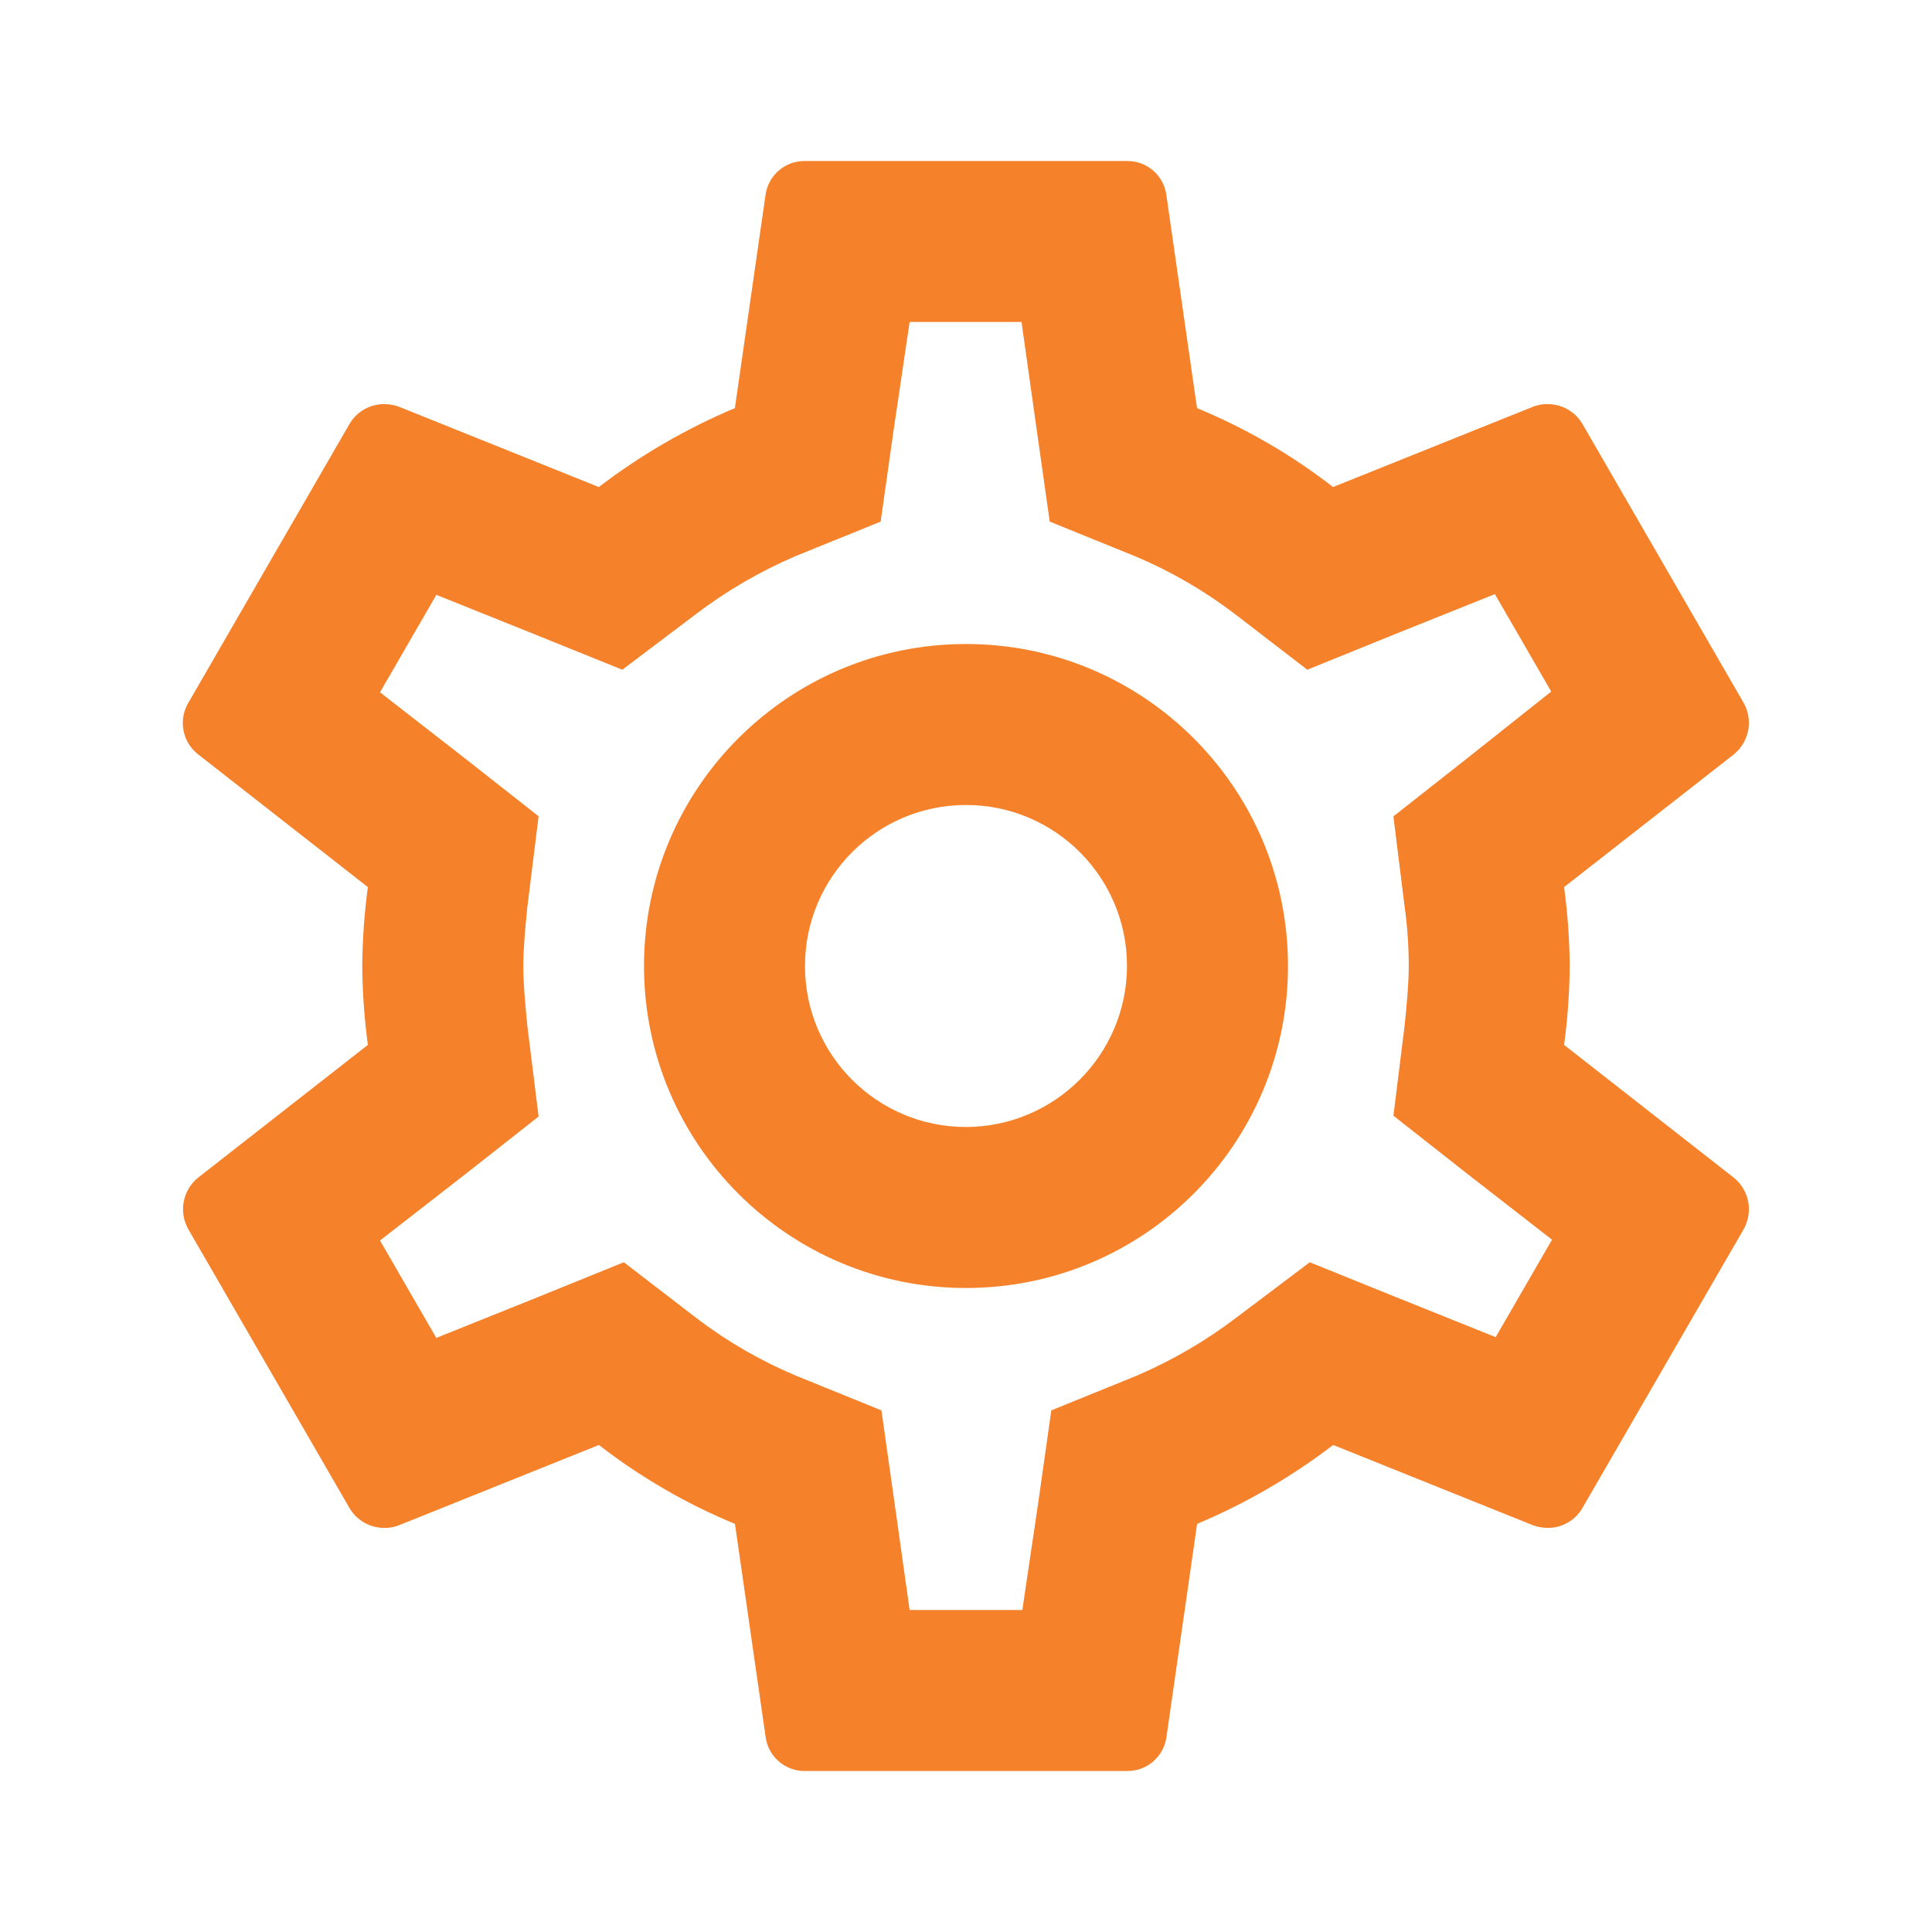
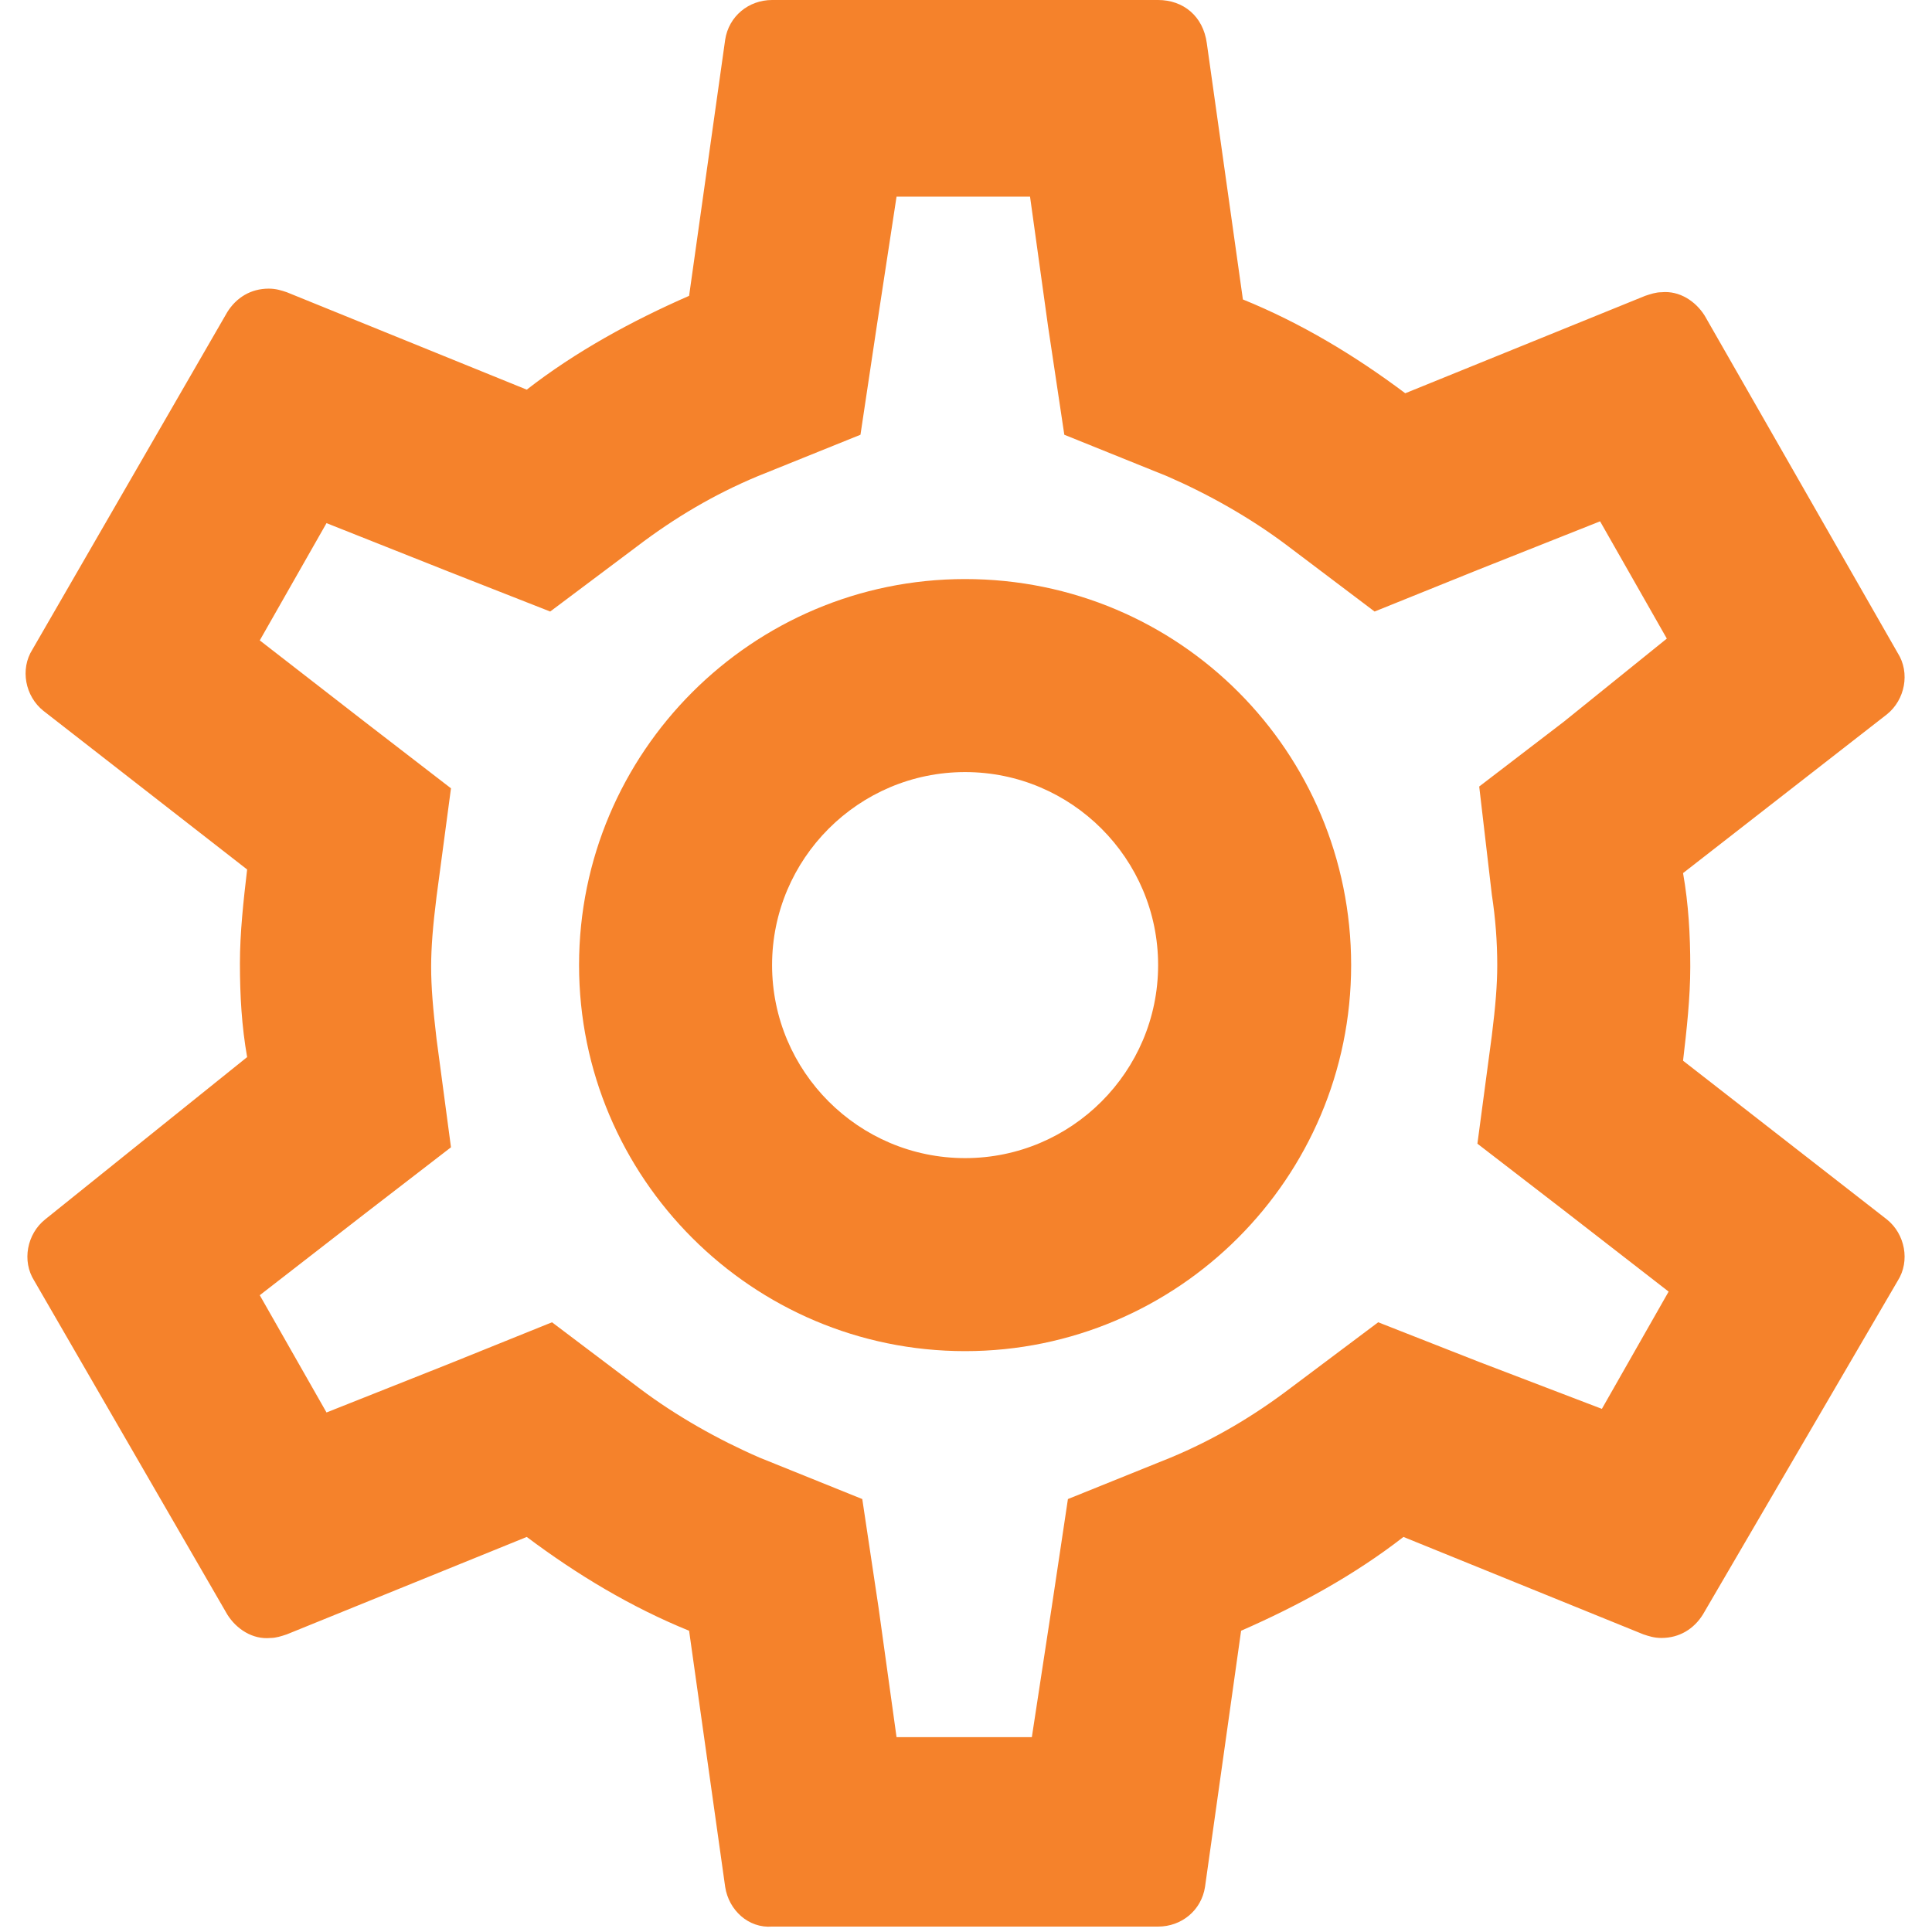
- <svg xmlns="http://www.w3.org/2000/svg" id="icon_engrenagem" width="107.06" height="107.06" viewBox="0 0 107.06 107.06">
-   <path id="Caminho_723" data-name="Caminho 723" d="M0,0H107.06V107.06H0Z" fill="none" />
-   <path id="Caminho_724" data-name="Caminho 724" d="M78.815,50.98a34.762,34.762,0,0,0,.312-4.372,34.765,34.765,0,0,0-.312-4.372l9.412-7.36a2.25,2.25,0,0,0,.535-2.855L79.841,16.587a2.228,2.228,0,0,0-1.963-1.115,2.084,2.084,0,0,0-.758.134L66.013,20.066a32.591,32.591,0,0,0-7.539-4.372l-1.7-11.821A2.175,2.175,0,0,0,54.593,2H36.75a2.175,2.175,0,0,0-2.186,1.874l-1.7,11.821a34.272,34.272,0,0,0-7.539,4.372L14.223,15.606a2.526,2.526,0,0,0-.8-.134A2.209,2.209,0,0,0,11.5,16.587L2.58,32.021a2.2,2.2,0,0,0,.535,2.855l9.412,7.36a35.377,35.377,0,0,0-.312,4.372,35.377,35.377,0,0,0,.312,4.372L3.115,58.34A2.251,2.251,0,0,0,2.58,61.2L11.5,76.63a2.228,2.228,0,0,0,1.963,1.115,2.084,2.084,0,0,0,.758-.134L25.33,73.15a32.591,32.591,0,0,0,7.539,4.372l1.7,11.821a2.175,2.175,0,0,0,2.186,1.874H54.593a2.175,2.175,0,0,0,2.186-1.874l1.7-11.821a34.272,34.272,0,0,0,7.539-4.372L77.12,77.611a2.526,2.526,0,0,0,.8.134,2.209,2.209,0,0,0,1.918-1.115L88.763,61.2a2.251,2.251,0,0,0-.535-2.855Zm-8.832-7.628a23.833,23.833,0,0,1,.223,3.256c0,.937-.089,1.918-.223,3.256l-.625,5.041,3.97,3.123,4.818,3.747-3.123,5.4L69.359,64.9l-4.639-1.874L60.7,66.057a26.126,26.126,0,0,1-5.576,3.256L50.4,71.232l-.714,5.041-.892,6.022H42.549L41.7,76.273l-.714-5.041-4.728-1.918a25.31,25.31,0,0,1-5.487-3.167l-4.059-3.123-4.728,1.918-5.665,2.275L13.2,61.82l4.818-3.747,3.97-3.123-.625-5.041c-.134-1.383-.223-2.409-.223-3.3s.089-1.918.223-3.256l.625-5.041-3.97-3.123L13.2,31.441l3.123-5.4,5.665,2.275,4.639,1.874,4.015-3.033A26.125,26.125,0,0,1,36.215,23.9l4.728-1.918.714-5.041.892-6.022h6.2l.848,6.022.714,5.041L55.039,23.9a25.31,25.31,0,0,1,5.487,3.167l4.059,3.123,4.728-1.918L74.979,26,78.1,31.4l-4.773,3.792-3.97,3.123.625,5.041ZM45.672,28.765A17.843,17.843,0,1,0,63.515,46.608,17.838,17.838,0,0,0,45.672,28.765Zm0,26.765a8.922,8.922,0,1,1,8.922-8.922A8.948,8.948,0,0,1,45.672,55.53Z" transform="translate(7.858 6.922)" fill="#f5822b" />
+ <svg xmlns="http://www.w3.org/2000/svg" version="1.1" id="icon_engrenagem" x="0px" y="0px" viewBox="0 0 107.1 107.1" style="enable-background:new 0 0 107.1 107.1;" xml:space="preserve">
+   <style type="text/css">
+ 	.st0{fill:none;}
+ 	.st1{fill:#F5822B;}
+ </style>
+   <path id="Caminho_723" class="st0" d="M0,0h107.1v107.1H0V0z" />
+   <path id="Caminho_724" class="st1" d="M93.3,58.8c0.2-1.7,0.4-3.5,0.4-5.2c0-1.8-0.1-3.5-0.4-5.2l11.3-8.8c1-0.8,1.3-2.3,0.6-3.4  L94.5,17.5c-0.5-0.8-1.4-1.4-2.4-1.3c-0.3,0-0.6,0.1-0.9,0.2l-13.3,5.4c-2.8-2.1-5.8-3.9-9-5.2l-2-14.2C66.7,0.9,65.6,0,64.2,0H42.8  c-1.3,0-2.4,0.9-2.6,2.2l-2,14.2c-3.2,1.4-6.3,3.1-9,5.2l-13.3-5.4c-0.3-0.1-0.6-0.2-1-0.2c-1,0-1.8,0.5-2.3,1.3L1.8,36  c-0.7,1.1-0.4,2.6,0.6,3.4l11.3,8.8c-0.2,1.7-0.4,3.5-0.4,5.2c0,1.8,0.1,3.5,0.4,5.2L2.5,67.6c-1,0.8-1.3,2.3-0.6,3.4l10.7,18.5  c0.5,0.8,1.4,1.4,2.4,1.3c0.3,0,0.6-0.1,0.9-0.2l13.3-5.4c2.8,2.1,5.8,3.9,9,5.2l2,14.2c0.2,1.3,1.3,2.3,2.6,2.2h21.4  c1.3,0,2.4-0.9,2.6-2.2l2-14.2c3.2-1.4,6.3-3.1,9-5.2l13.3,5.4c0.3,0.1,0.6,0.2,1,0.2c1,0,1.8-0.5,2.3-1.3L105.2,71  c0.7-1.1,0.4-2.6-0.6-3.4L93.3,58.8z M82.7,49.6c0.2,1.3,0.3,2.6,0.3,3.9c0,1.1-0.1,2.3-0.3,3.9l-0.8,6l4.8,3.7l5.8,4.5l-3.7,6.5  L82,75.5l-5.6-2.2l-4.8,3.6c-2.1,1.6-4.3,2.9-6.7,3.9l-5.7,2.3l-0.9,6l-1.1,7.2h-7.5l-1-7.2l-0.9-6l-5.7-2.3c-2.3-1-4.6-2.3-6.6-3.8  l-4.9-3.7l-5.7,2.3l-6.8,2.7l-3.7-6.5l5.8-4.5l4.8-3.7l-0.8-6c-0.2-1.7-0.3-2.9-0.3-4s0.1-2.3,0.3-3.9l0.8-6l-4.8-3.7l-5.8-4.5  l3.7-6.5l6.8,2.7l5.6,2.2l4.8-3.6c2.1-1.6,4.3-2.9,6.7-3.9l5.7-2.3l0.9-6l1.1-7.2h7.4l1,7.2l0.9,6l5.7,2.3c2.3,1,4.6,2.3,6.6,3.8  l4.9,3.7l5.7-2.3l6.8-2.7l3.7,6.5l-5.7,4.6L82,43.6L82.7,49.6L82.7,49.6z M53.5,32.1c-11.8,0-21.4,9.6-21.4,21.4s9.6,21.4,21.4,21.4  s21.4-9.6,21.4-21.4C74.9,41.7,65.4,32.1,53.5,32.1C53.5,32.1,53.5,32.1,53.5,32.1z M53.5,64.2c-5.9,0-10.7-4.8-10.7-10.7  c0-5.9,4.8-10.7,10.7-10.7c5.9,0,10.7,4.8,10.7,10.7C64.2,59.4,59.4,64.2,53.5,64.2z" />
</svg>
